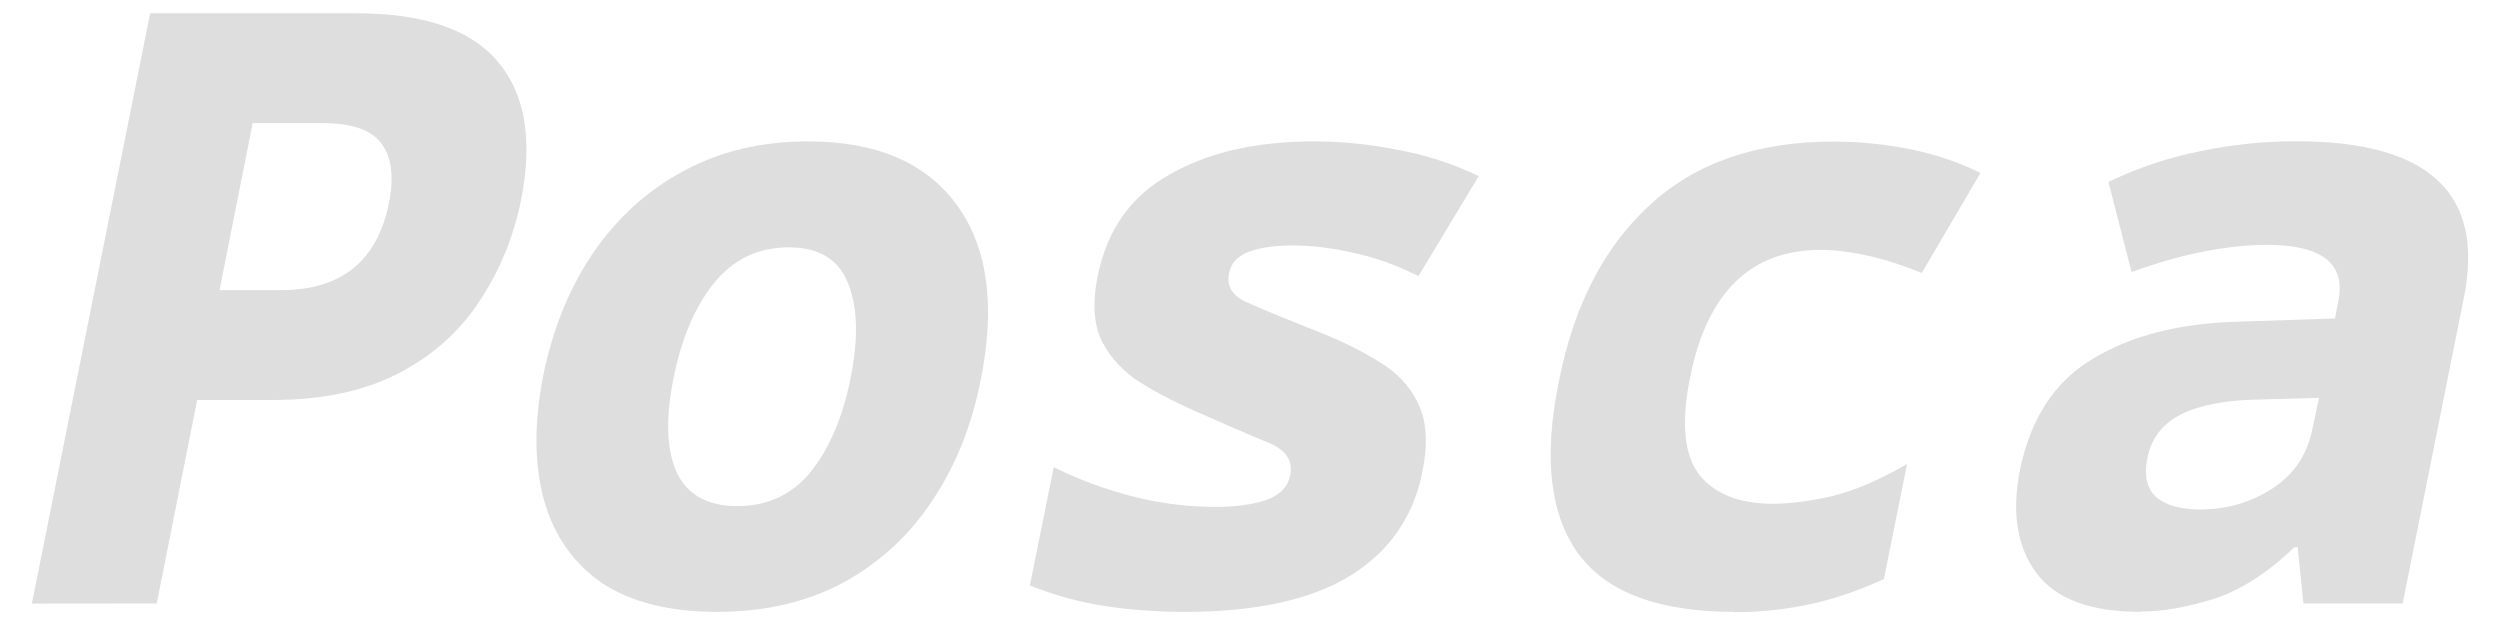
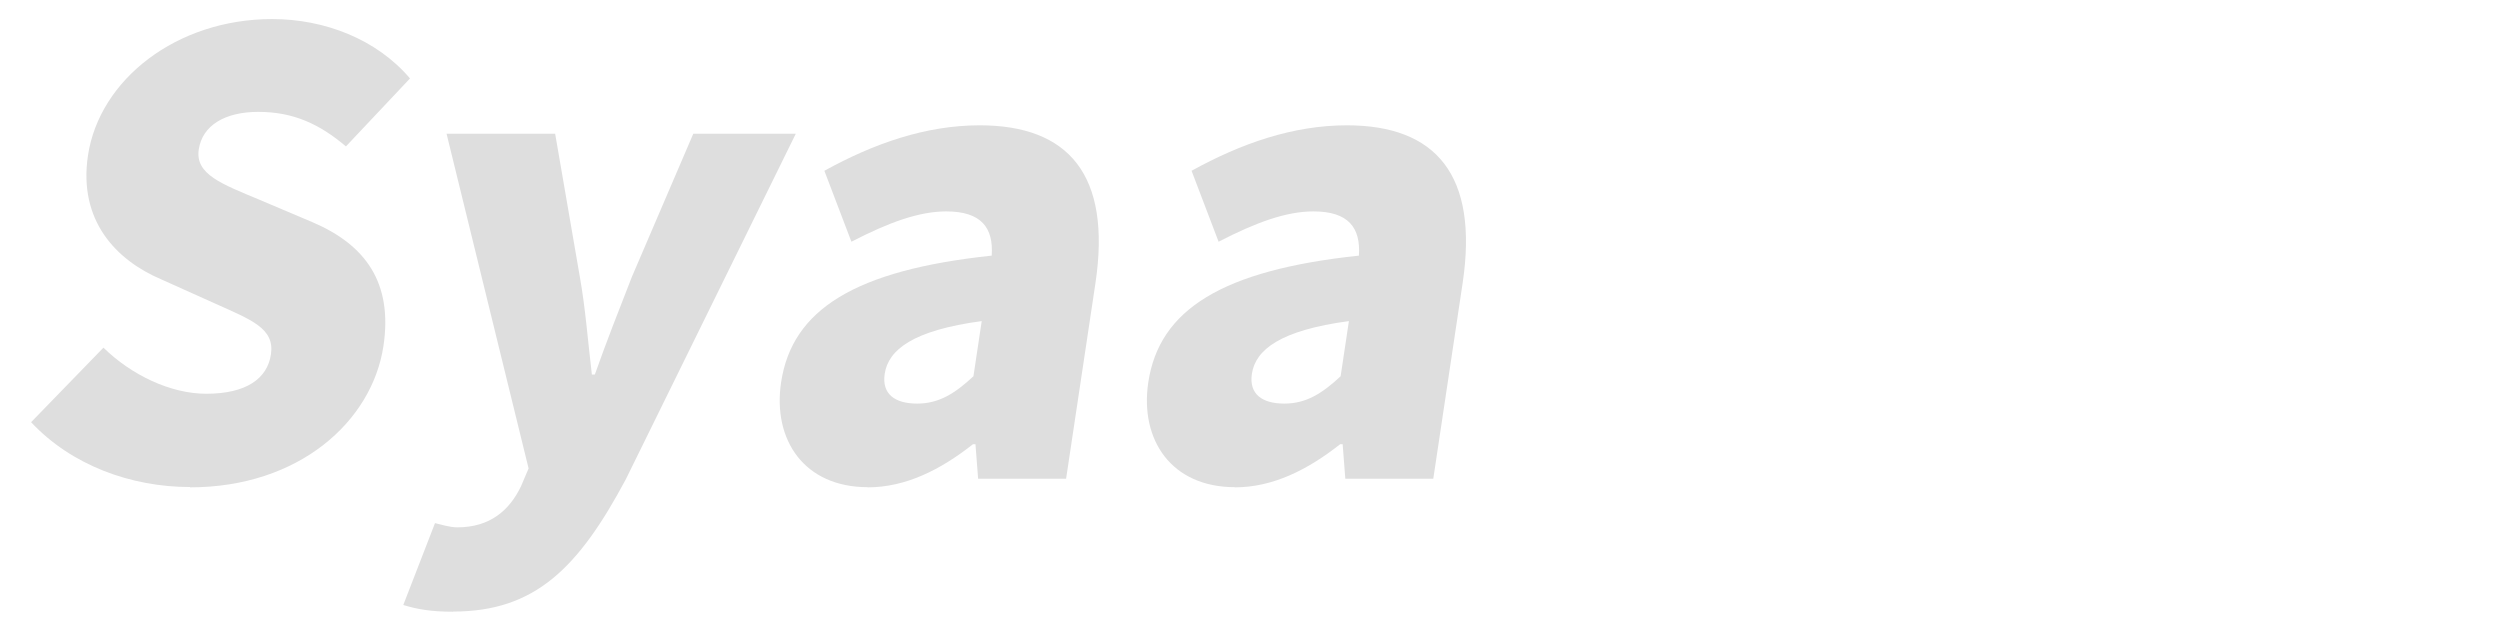
<svg xmlns="http://www.w3.org/2000/svg" width="16mm" height="4mm" viewBox="0 0 16 4" version="1.1">
  <g transform="translate(0,-293)">
-     <path d="m 0.204,296.863 0.757,-3.778 H 2.278 q 0.651,0 0.91,0.312 0.259,0.307 0.148,0.878 -0.074,0.365 -0.27,0.656 -0.191,0.291 -0.519,0.46 -0.328,0.169 -0.804,0.169 H 1.262 l -0.259,1.302 z m 1.201,-2.006 h 0.392 q 0.582,0 0.693,-0.561 0.048,-0.249 -0.048,-0.376 -0.095,-0.132 -0.376,-0.132 H 1.617 Z" style="fill:#dedede" />
-     <path d="m 4.588,296.916 q -0.455,0 -0.736,-0.185 -0.275,-0.191 -0.37,-0.529 -0.095,-0.344 -0.005,-0.799 0.09,-0.445 0.318,-0.783 0.233,-0.339 0.577,-0.524 0.349,-0.191 0.799,-0.191 0.656,0 0.953,0.407 0.296,0.407 0.153,1.117 -0.085,0.439 -0.312,0.778 -0.222,0.333 -0.572,0.524 -0.349,0.185 -0.804,0.185 z m 0.132,-0.677 q 0.291,0 0.471,-0.222 0.18,-0.228 0.254,-0.603 0.074,-0.37 -0.016,-0.598 -0.09,-0.233 -0.381,-0.233 -0.296,0 -0.482,0.233 -0.18,0.228 -0.254,0.598 -0.079,0.381 0.016,0.603 0.101,0.222 0.392,0.222 z" style="fill:#dedede" />
-     <path d="m 7.581,296.916 q -0.259,0 -0.508,-0.037 -0.243,-0.037 -0.482,-0.132 l 0.153,-0.757 q 0.233,0.116 0.497,0.185 0.265,0.069 0.54,0.069 0.185,0 0.318,-0.042 0.138,-0.048 0.159,-0.164 0.026,-0.138 -0.143,-0.206 -0.169,-0.069 -0.466,-0.201 -0.228,-0.101 -0.386,-0.206 -0.153,-0.111 -0.222,-0.265 -0.064,-0.159 -0.016,-0.392 0.09,-0.445 0.46,-0.651 0.37,-0.212 0.921,-0.212 0.27,0 0.534,0.053 0.27,0.048 0.524,0.169 l -0.386,0.64 q -0.212,-0.106 -0.413,-0.148 -0.201,-0.048 -0.397,-0.048 -0.169,0 -0.28,0.042 -0.106,0.042 -0.122,0.138 -0.026,0.122 0.116,0.185 0.143,0.064 0.45,0.185 0.228,0.09 0.397,0.196 0.175,0.106 0.249,0.27 0.079,0.164 0.026,0.429 -0.085,0.434 -0.46,0.667 -0.376,0.233 -1.064,0.233 z" style="fill:#dedede" />
-     <path d="m 11.098,296.916 q -0.72,0 -0.995,-0.37 -0.275,-0.376 -0.127,-1.101 0.143,-0.73 0.582,-1.132 0.439,-0.407 1.18,-0.407 0.238,0 0.482,0.048 0.243,0.048 0.455,0.153 l -0.376,0.64 q -0.212,-0.085 -0.37,-0.116 -0.153,-0.032 -0.275,-0.032 -0.672,0 -0.836,0.81 -0.09,0.439 0.058,0.63 0.148,0.185 0.471,0.185 0.159,0 0.376,-0.048 0.217,-0.053 0.482,-0.206 l -0.148,0.736 q -0.254,0.116 -0.487,0.164 -0.233,0.048 -0.471,0.048 z" style="fill:#dedede" />
-     <path d="m 13.7,296.916 q -0.482,0 -0.667,-0.249 -0.185,-0.249 -0.106,-0.656 0.101,-0.497 0.466,-0.714 0.365,-0.222 0.921,-0.238 l 0.63,-0.021 0.021,-0.111 q 0.074,-0.36 -0.46,-0.36 -0.18,0 -0.397,0.042 -0.217,0.042 -0.466,0.132 l -0.148,-0.577 q 0.291,-0.138 0.587,-0.196 0.302,-0.064 0.614,-0.064 1.275,0 1.074,1 l -0.392,1.958 h -0.635 l -0.037,-0.36 h -0.021 q -0.265,0.254 -0.524,0.333 -0.254,0.079 -0.46,0.079 z m 0.386,-0.656 q 0.249,0 0.455,-0.132 0.212,-0.138 0.259,-0.386 l 0.042,-0.196 -0.386,0.011 q -0.318,0.005 -0.497,0.095 -0.18,0.09 -0.217,0.286 -0.032,0.169 0.064,0.249 0.095,0.074 0.28,0.074 z" style="fill:#dedede" />
+     <path d="m 1.216,296.119 c 0.699,0 1.165,-0.423 1.238,-0.904 0.061,-0.407 -0.116,-0.648 -0.452,-0.792 L 1.662,294.279 c -0.241,-0.101 -0.414,-0.163 -0.39,-0.322 0.023,-0.155 0.168,-0.241 0.381,-0.241 0.225,0 0.392,0.078 0.561,0.221 l 0.41,-0.435 c -0.214,-0.252 -0.548,-0.38 -0.882,-0.38 -0.613,0 -1.106,0.388 -1.179,0.873 -0.063,0.419 0.183,0.671 0.467,0.792 l 0.345,0.155 c 0.233,0.105 0.384,0.159 0.359,0.326 -0.023,0.155 -0.158,0.252 -0.414,0.252 -0.229,0 -0.479,-0.12 -0.658,-0.295 l -0.463,0.477 c 0.258,0.276 0.64,0.415 1.017,0.415 z" style="fill:#dedede" />
+     <path d="m 2.9,296.914 c 0.524,0 0.802,-0.279 1.105,-0.846 l 1.088,-2.212 h -0.656 l -0.393,0.916 c -0.082,0.21 -0.163,0.415 -0.237,0.625 h -0.019 c -0.026,-0.217 -0.041,-0.423 -0.077,-0.625 l -0.158,-0.916 h -0.695 l 0.525,2.142 -0.048,0.113 c -0.074,0.155 -0.199,0.264 -0.408,0.264 -0.05,0 -0.106,-0.019 -0.143,-0.027 l -0.203,0.524 c 0.089,0.027 0.176,0.043 0.32,0.043 z" style="fill:#dedede" />
+     <path d="m 5.553,296.119 c 0.244,0 0.467,-0.113 0.674,-0.276 h 0.016 l 0.017,0.221 h 0.563 l 0.188,-1.253 c 0.103,-0.691 -0.171,-1.009 -0.741,-1.009 -0.345,0 -0.677,0.116 -0.994,0.291 l 0.173,0.454 c 0.24,-0.124 0.433,-0.194 0.607,-0.194 0.225,0 0.303,0.105 0.291,0.283 -0.875,0.093 -1.278,0.345 -1.348,0.811 -0.055,0.369 0.148,0.671 0.555,0.671 z m 0.317,-0.536 c -0.144,0 -0.227,-0.062 -0.208,-0.19 0.023,-0.155 0.182,-0.279 0.621,-0.338 l -0.053,0.353 c -0.117,0.109 -0.22,0.175 -0.36,0.175 z" style="fill:#dedede" />
+     <path d="m 7.903,296.119 c 0.244,0 0.467,-0.113 0.674,-0.276 h 0.016 l 0.017,0.221 h 0.563 l 0.188,-1.253 c 0.103,-0.691 -0.171,-1.009 -0.741,-1.009 -0.345,0 -0.677,0.116 -0.994,0.291 l 0.173,0.454 c 0.24,-0.124 0.433,-0.194 0.607,-0.194 0.225,0 0.303,0.105 0.291,0.283 -0.875,0.093 -1.278,0.345 -1.348,0.811 -0.055,0.369 0.148,0.671 0.555,0.671 z m 0.317,-0.536 c -0.144,0 -0.227,-0.062 -0.208,-0.19 0.023,-0.155 0.182,-0.279 0.621,-0.338 l -0.053,0.353 c -0.117,0.109 -0.22,0.175 -0.36,0.175 z" style="fill:#dedede" />
  </g>
</svg>
